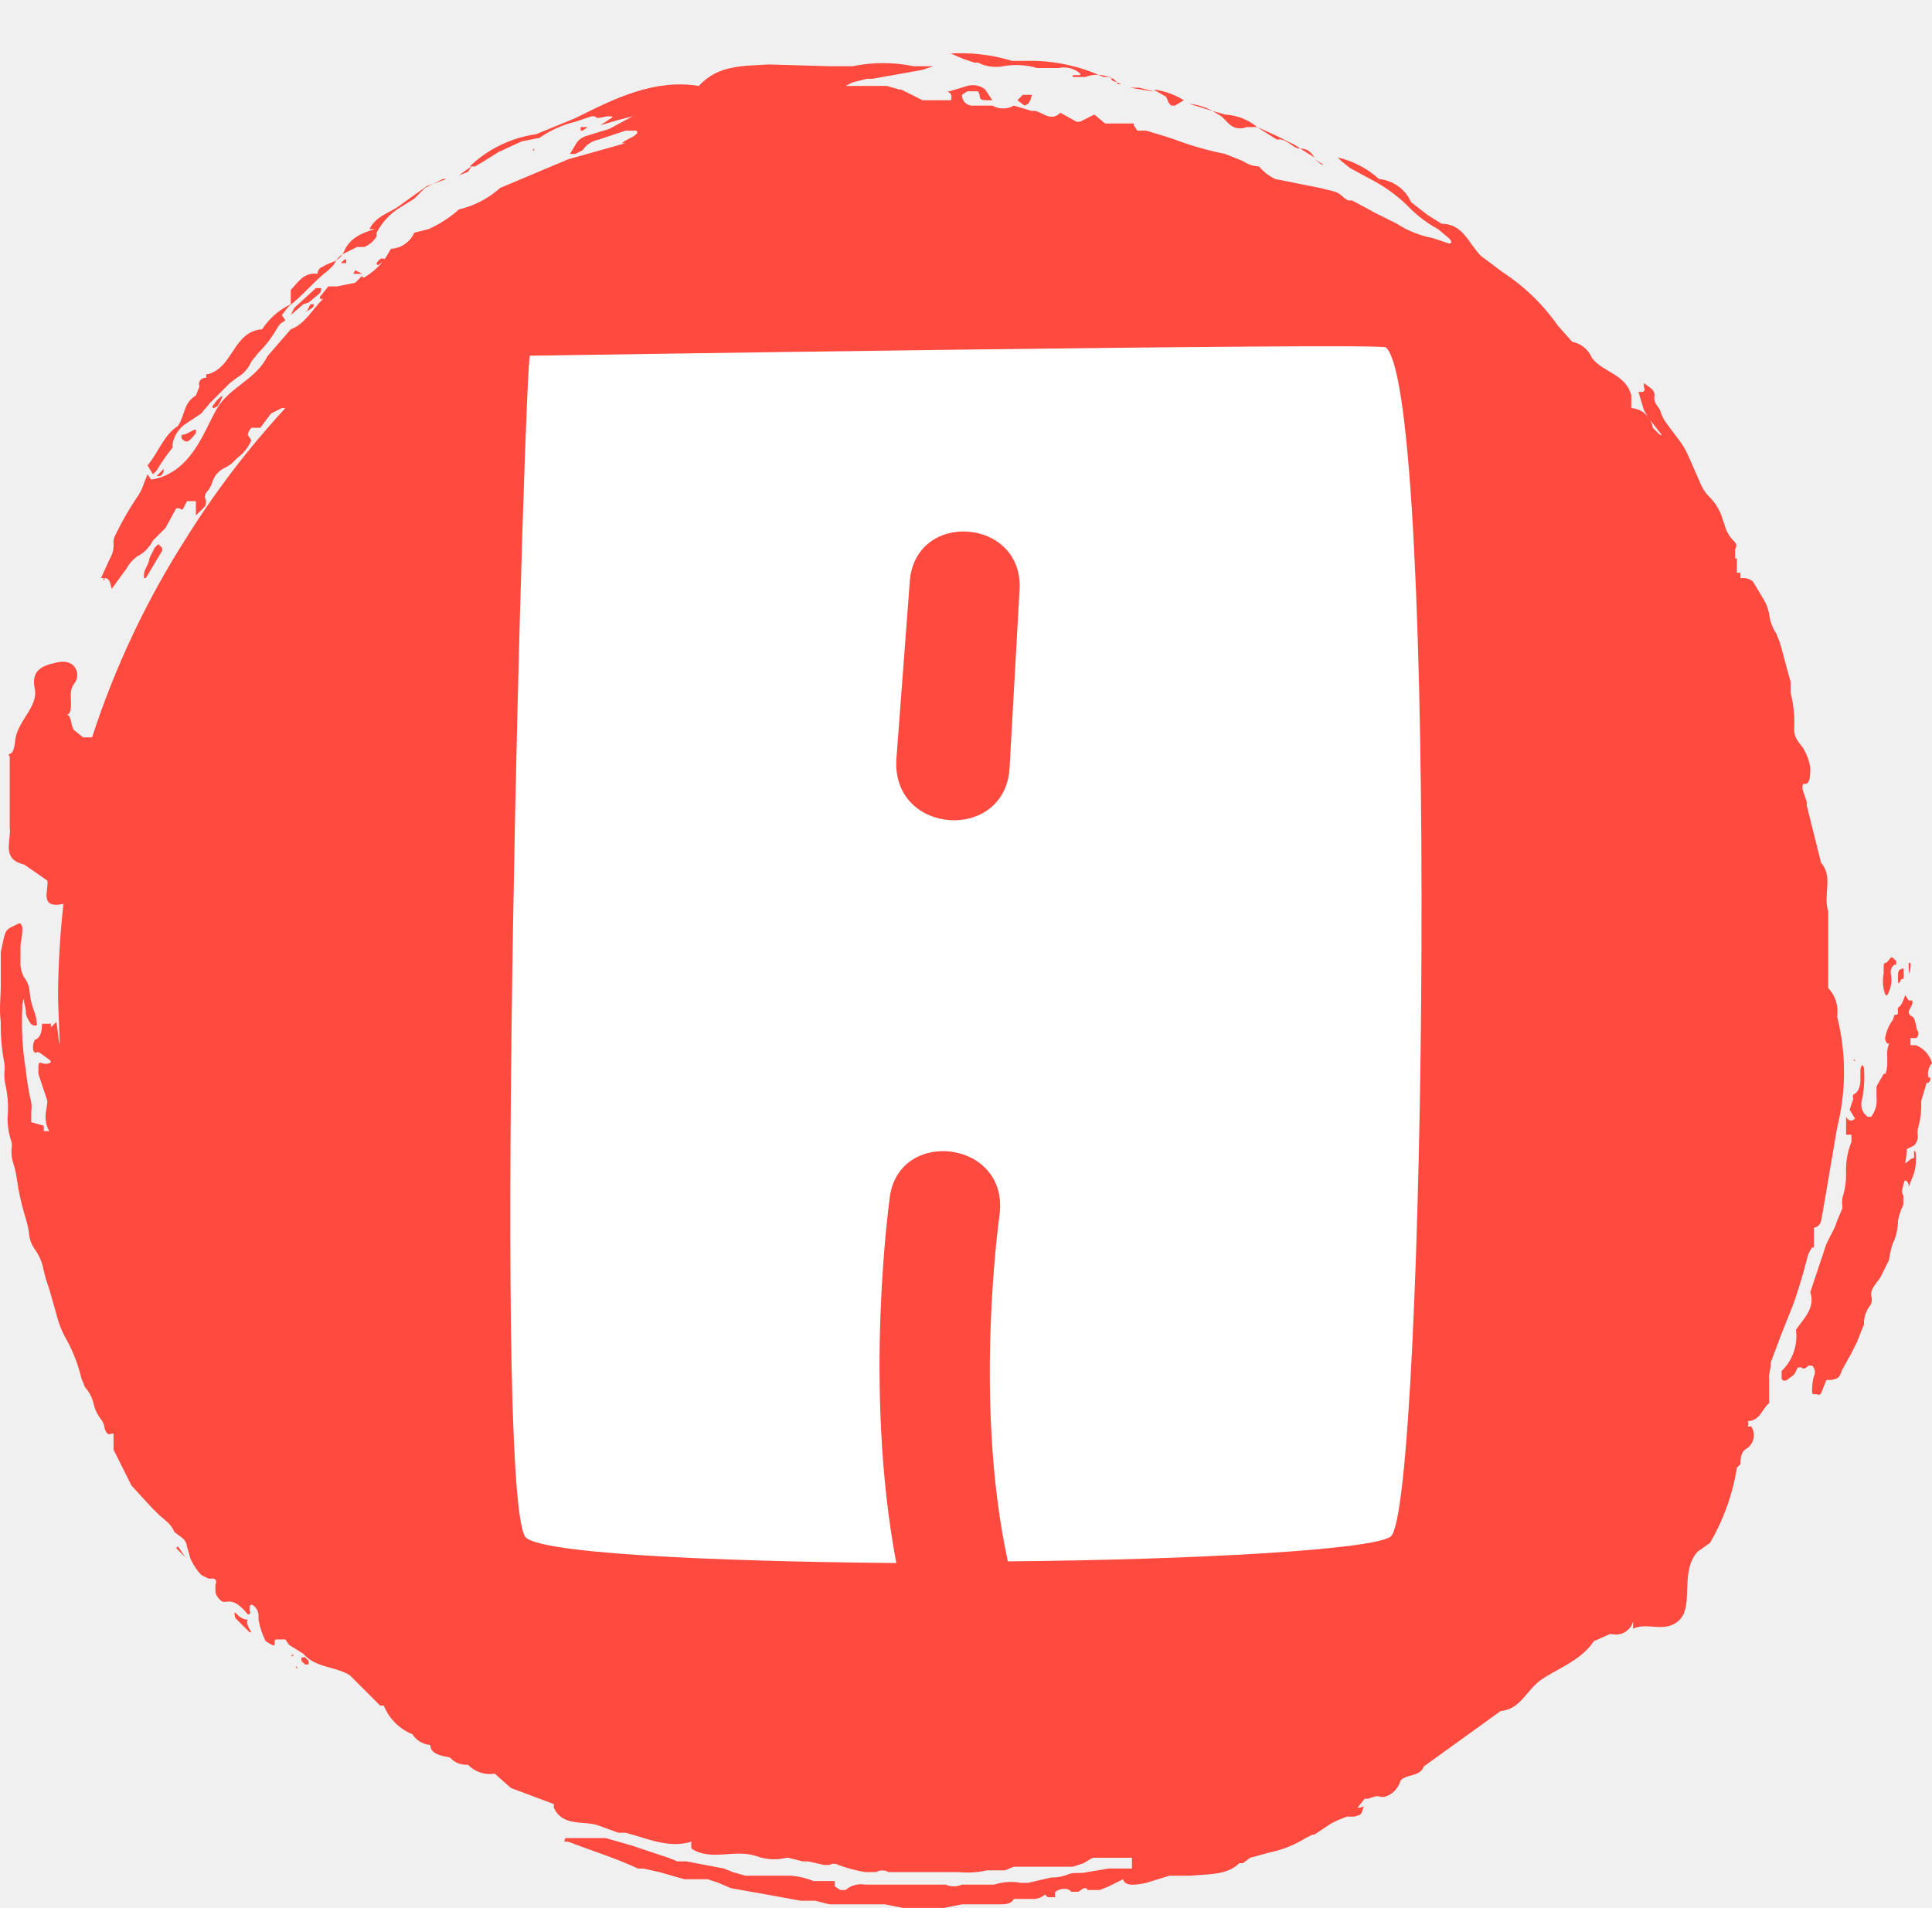
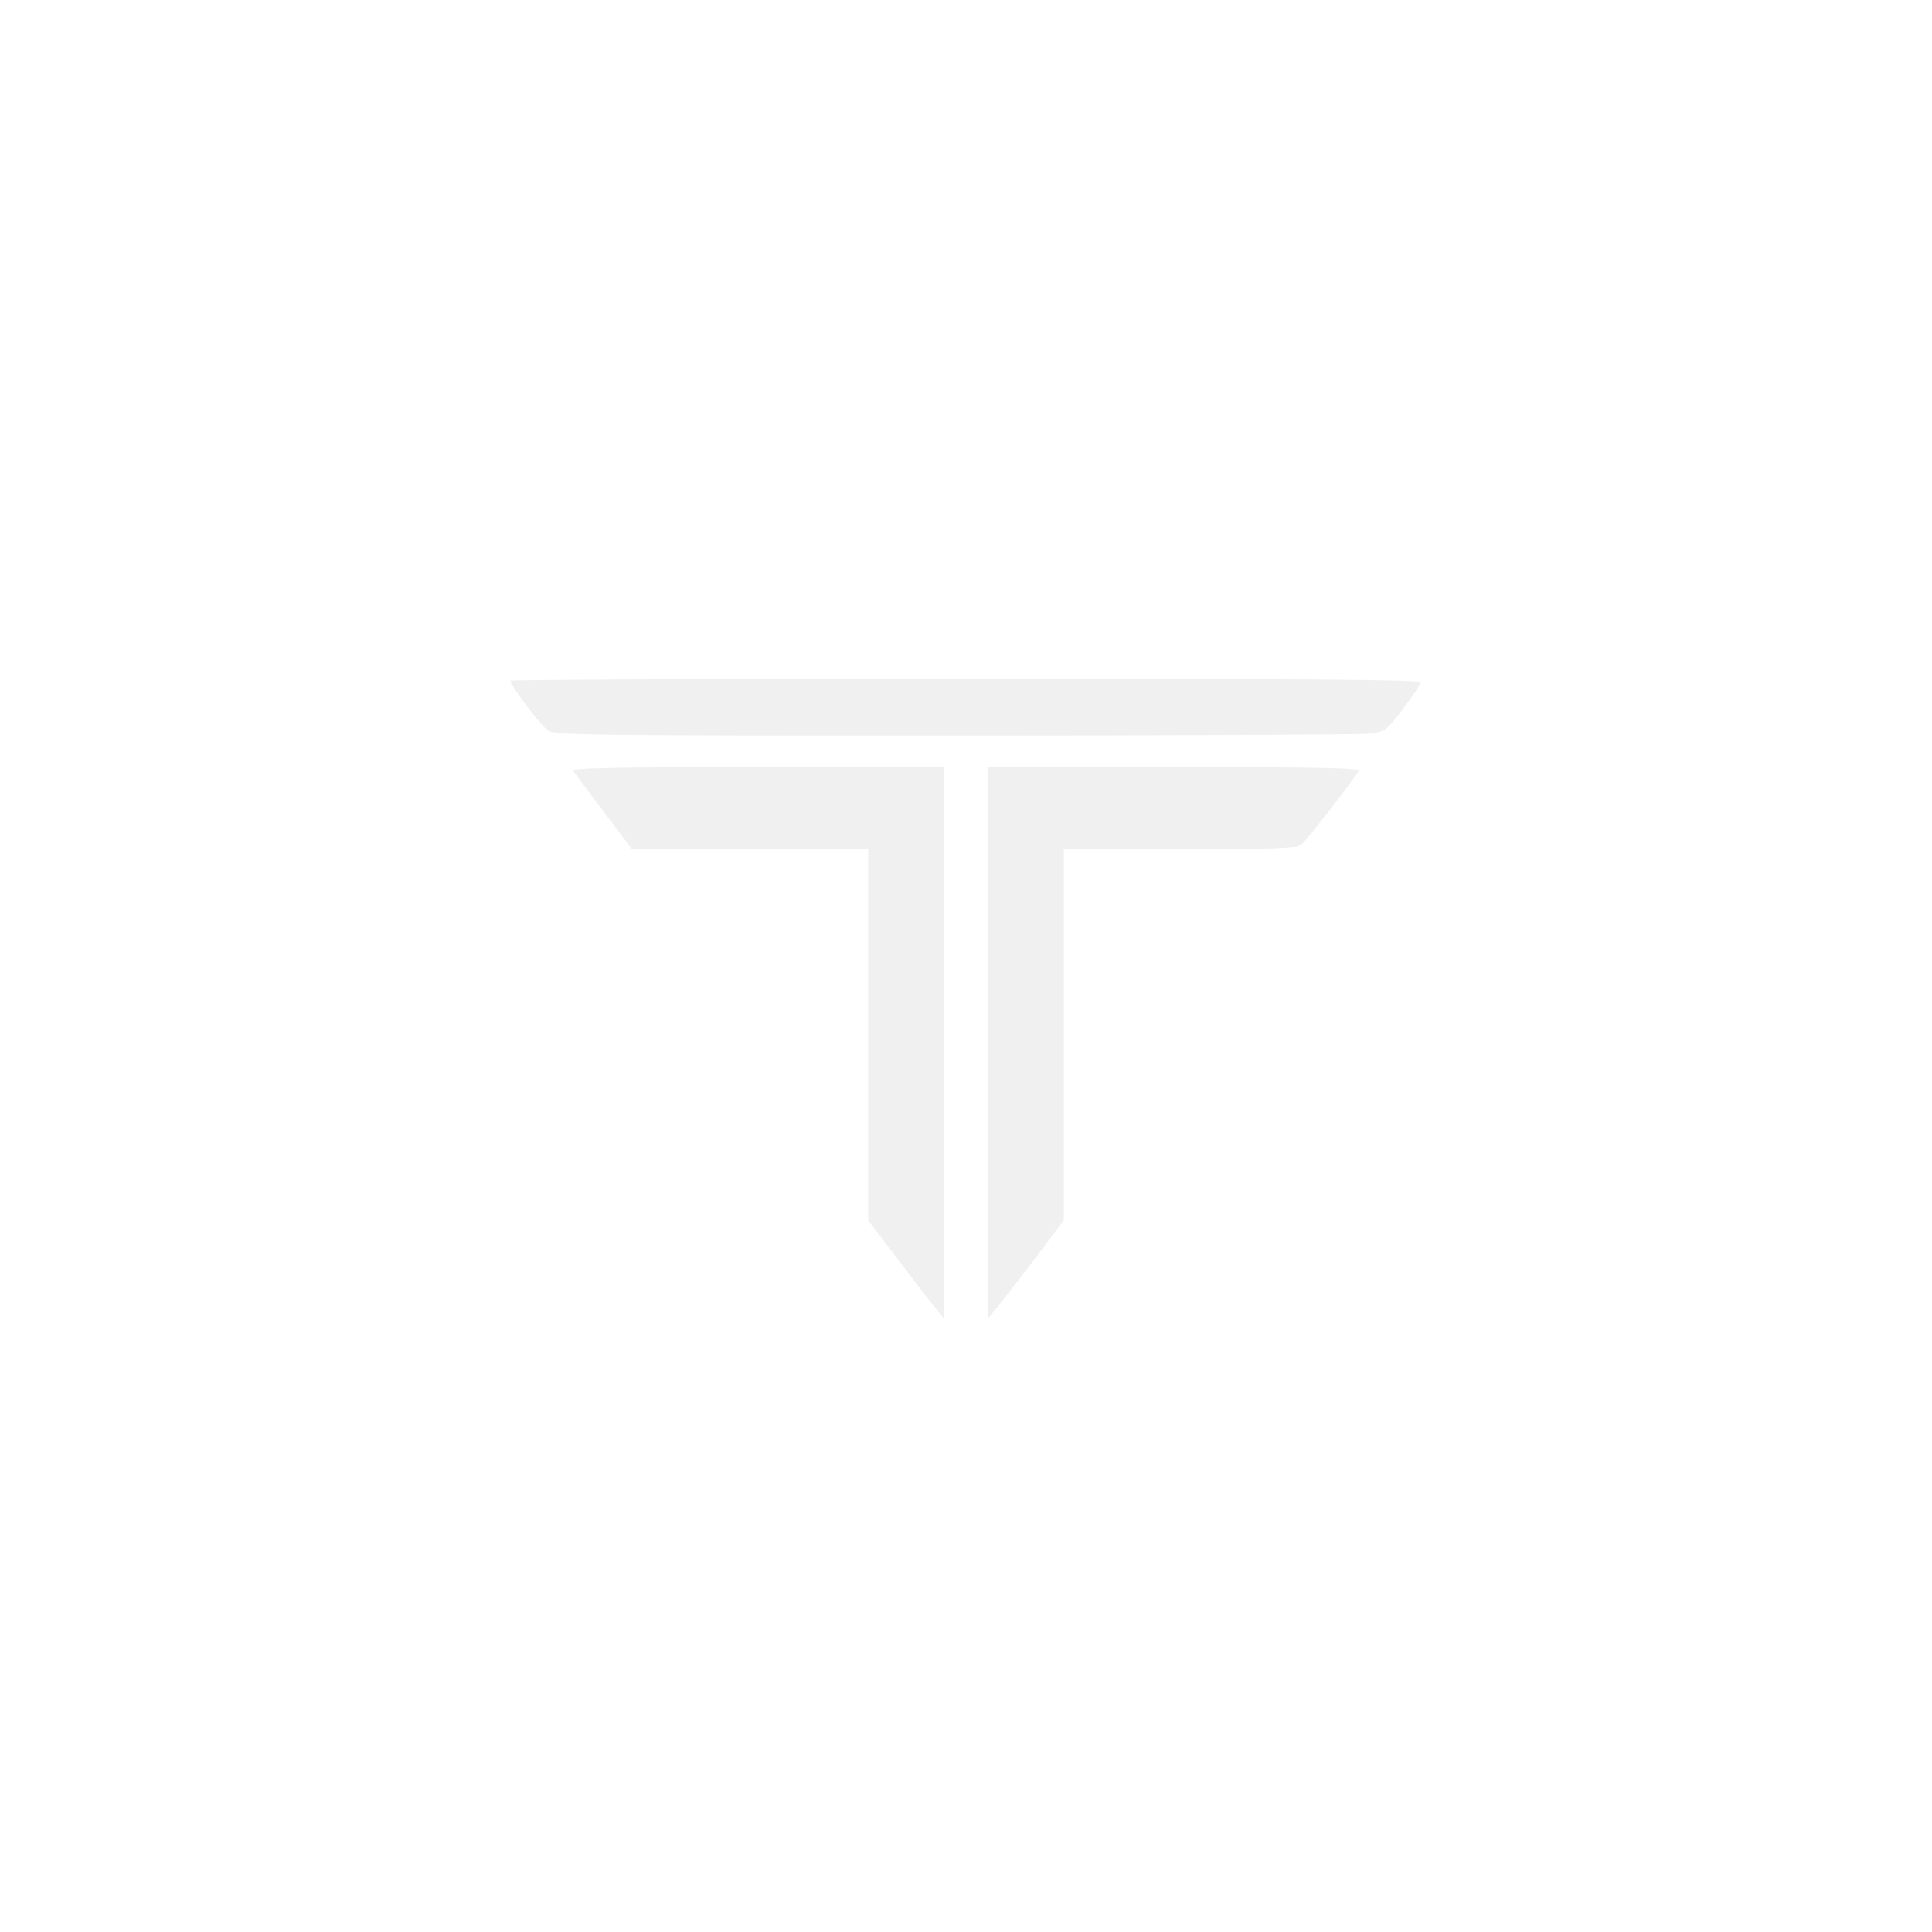
- <svg xmlns="http://www.w3.org/2000/svg" width="308.761" height="304.916" viewBox="0 0 106.008 104.687" class="css-1j8o68f" version="1.1" id="svg23">
-   <defs id="SvgjsDefs2684" />
-   <g id="SvgjsG2685" featurekey="rootContainer" transform="matrix(0.9820593,0,0,0.9820593,-0.05456052,0)" fill="#ff4a3f">
-     <g id="g17">
-       <path d="M19.8 15.3h.5l-.4-.2zm.5.1zm.8-.7c0 .1 0 .1.1.1l.4-.3c-.2-.1-.3-.1-.5.2zm.4-.2zm-4.1 2.3zm-.2.6l.3-.2c.1-.1.1-.2.1-.2h-.2l-.2.4c-.1-.1-.1 0 0 0zm2.2-2.9h-.1l-.2.2h.3zm-2.1 2.4l.6-.5c.1-.1.1-.2.1-.3h-.3l-1.2 1.1-.2.4.7-.6zm-1.1.8z" id="path3" />
-       <path d="M9.7 25v-.2a1.7 1.7 0 0 1 .7-1.1l.9-.6.5-.6.7-.7.4-.4.4-.3a1.9 1.9 0 0 0 .8-.9l.4-.5a5.9 5.9 0 0 0 1-1.3l.2-.3.3-.2-.2-.3.4-.5c.8-.6 1.4-1.4 2.2-2l.3-.3a1.4 1.4 0 0 1 .5-.6l.8-.4h.4a1.4 1.4 0 0 0 .7-.6V13a3.5 3.5 0 0 1 1.3-1.4l.8-.5.2-.2.4-.4 1-.5h.2l-1.1.4-1.4 1c-.6.5-1.4.6-1.8 1.4h.3c-.7.2-1.4.5-1.7 1.2s-.8.6-1.2.9a.4.4 0 0 0-.3.4c-.8-.1-1.1.5-1.5.9v.8a3.9 3.9 0 0 0-1.6 1.4c-1.6.1-1.6 2.1-3 2.5h-.1a.2.2 0 0 0 0 .2c-.3 0-.5.2-.4.5l-.2.5c-.7.4-.6 1.1-1 1.7-.8.5-1.1 1.5-1.7 2.2l.3.5.2-.2a11.6 11.6 0 0 1 .9-1.3zM53.9 3.3l.6.2h.2a2.2 2.2 0 0 0 1.4.2 4.1 4.1 0 0 1 1.9.1h1.2a1.4 1.4 0 0 1 1.2.3.1.1 0 0 1 0 .1H60a.1.1 0 0 0 0 .1h.7a1.8 1.8 0 0 1 1.3 0c.2 0 .1.1.2.2l.5.2h-.2c-.2-.4-.5-.4-.8-.4a9.7 9.7 0 0 0-4.3-.9h-.8A9.8 9.8 0 0 0 53 3h.2zm7.3 3.1zM50.3 4.7zm10.9 1.7h.2-.2zM19 14.7zm32.1-10zm17.6 2.2a.9.9 0 0 0 1 .2h.6a3.1 3.1 0 0 0-1.8-.7l-.7-.2.5.3zm-3.4-1.3c0 .1.1.2.2.3h.2l.5-.3a4.2 4.2 0 0 0-1.7-.6l.7.4zm7.4 2.7l.8.5c-.2-.3-.4-.5-.8-.5z" id="path5" />
-       <path d="M99 76.1l.6-1.6.6-1.5c.2-.5.6-1.8.8-2.6a1.7 1.7 0 0 1 .3-.7h.1v-1.1c.5-.1.4-.6.5-.9l.8-4.7a12.7 12.7 0 0 0 0-6.2 1.9 1.9 0 0 0-.5-1.6v-4.3c-.3-.9.3-1.9-.4-2.7L101 45a.4.4 0 0 0 0-.2l-.2-.6a.5.5 0 0 1 0-.4h.1c.3 0 .3-.5.3-.9a3 3 0 0 0-.4-1.1l-.3-.4a1.1 1.1 0 0 1-.2-.7 6.7 6.7 0 0 0-.2-2v-.6c-.2-.7-.4-1.5-.6-2.2l-.2-.5a2.5 2.5 0 0 1-.4-1.1 2.5 2.5 0 0 0-.3-.8l-.6-1a.8.8 0 0 0-.6-.2h-.1V32h-.2v-.8H97V31a.4.4 0 0 0 0-.1v-.2c.1-.2.1-.3-.1-.5a1.8 1.8 0 0 1-.4-.6l-.2-.6a2.9 2.9 0 0 0-.7-1.2 2.2 2.2 0 0 1-.5-.7l-.7-1.6a4.3 4.3 0 0 0-.6-1l-.6-.8a2.4 2.4 0 0 1-.4-.8l-.2-.3a.6.6 0 0 1-.1-.5.5.5 0 0 0-.2-.4l-.4-.3v.2c.1.2 0 .3-.1.3h-.2l.3 1 .3.5.7.9h-.1l-.2-.2-.2-.2a1.3 1.3 0 0 0-1.2-1.1v-.7c-.3-1.2-1.6-1.3-2.2-2.1a1.5 1.5 0 0 0-1.1-.9l-.8-.9a11.3 11.3 0 0 0-3.1-3l-.8-.6-.4-.3c-.7-.7-1-1.8-2.2-1.8l-.8-.5-.9-.7a2.2 2.2 0 0 0-1.8-1.3 5.1 5.1 0 0 0-2.3-1.2l.2.2.5.4 1.3.7a8.5 8.5 0 0 1 2.1 1.6 6.8 6.8 0 0 0 1.5 1.1l.6.5c.1.1.2.2.1.3H81l-.9-.3a5.6 5.6 0 0 1-2-.8l-1.2-.6-1.3-.7h-.2c-.3-.1-.4-.4-.8-.5l-.8-.2-2.5-.5a2.6 2.6 0 0 1-.9-.7 1.7 1.7 0 0 1-.9-.3l-1-.4a18.1 18.1 0 0 1-2.8-.8l-.6-.2-1-.3h-.5l-.2-.3v-.1h-1.6l-.6-.5-.4.2-.4.2h-.2l-.9-.5c-.6.6-1.1-.2-1.6-.1l-1-.3a1.2 1.2 0 0 1-1.2 0h-1.2a.6.6 0 0 1-.5-.6l.3-.2h.6a.7.7 0 0 1 .1.3c0 .2.2.2.5.2h.2l-.4-.6a1.1 1.1 0 0 0-1-.2l-1 .3H53c.3.2.2.3.2.5h-1.6l-.4-.2-.8-.4h-.1l-.7-.2h-2.3l.4-.2.8-.2h.3l1.7-.3 1.1-.2.6-.2h-1.1a8.4 8.4 0 0 0-3.4 0h-1.3L43 3.6c-1.4.1-2.8 0-3.9 1.2-2.5-.4-4.7.7-6.9 1.8l-2.2.9a6.7 6.7 0 0 0-3.7 1.8h.3l.5-.3.8-.5 1.3-.6 1-.2a6 6 0 0 1 2-.9l.9-.3h.2c.1.2.5 0 .7 0h.2c.1 0 .1.1 0 .1l-.6.4 1-.3.8-.2-1.3.7-1.3.4a1 1 0 0 0-.6.5l-.3.5h.3l.4-.2a1.4 1.4 0 0 1 .9-.6l1.5-.5h.5a.1.1 0 0 1 .1.2c-.2.2-.6.3-.8.5h.2l-3.2.9-3.8 1.6a5.2 5.2 0 0 1-2.3 1.2 6.6 6.6 0 0 1-1.7 1.1l-.8.2a1.5 1.5 0 0 1-1.3.9l-.3.5a3.7 3.7 0 0 1-1.2 1.1h-.1v-.1l-.2.2-.2.2-1 .2h-.5l-.4.5c-.1.1-.1.2 0 .2h.1c-.6.6-1 1.4-1.8 1.7L15 19.9c-.6 1.2-1.8 1.6-2.6 2.6s-1.4 3.9-3.9 4.3l-.2-.3-.2.5a2.7 2.7 0 0 1-.4.8 16.9 16.9 0 0 0-1.2 2.1.8.8 0 0 0-.1.5 1.4 1.4 0 0 1-.2.8l-.5 1.1h.2c.3 0 .3.3.4.6l.8-1.1a2.2 2.2 0 0 1 .6-.7 2 2 0 0 0 .9-.9l.3-.3.4-.4.6-1.1h.2c.1.1.1.1.2 0l.2-.4h.5v.8l.5-.5a.5.5 0 0 0 0-.5.4.4 0 0 1 .1-.3 1.5 1.5 0 0 0 .3-.5 1.3 1.3 0 0 1 .8-.9l.3-.2.3-.3a2.4 2.4 0 0 0 .8-1l-.2-.3c0-.1.1-.3.2-.4h.5l.6-.8.6-.3h.2a48.8 48.8 0 0 0-5.5 7.2h-.1.1a48.4 48.4 0 0 0-5.3 11.2h-.5l-.5-.4c-.2-.2-.1-.7-.4-.9h.1c.3-.5-.1-1.2.3-1.7s.1-1.4-.9-1.2-1.5.5-1.3 1.5-1 1.8-1.1 2.9-.5.5-.3.9v3.9c.1.8-.5 1.8.8 2.1l1.3.9c.1.5-.5 1.6.9 1.3a49.2 49.2 0 0 0-.3 5c0 1.1.1 2.2.1 3.3v-.4c-.1-.4-.1-.8-.2-1.3l-.3.3v-.2h-.5c0 .5-.1.8-.4.9a.9.9 0 0 0-.1.5c0 .1.1.3.2.2s.4.2.7.4-.2.3-.4.2-.2.1-.2.3v.3l.5 1.5c0 .3-.1.6-.1.9a1.7 1.7 0 0 0 .2.8h-.3v-.3l-.7-.2v-.6a1.5 1.5 0 0 0 0-.5 14.6 14.6 0 0 1-.3-1.8 16.6 16.6 0 0 1-.2-3.5.9.9 0 0 1 .1-.5v.2a2.9 2.9 0 0 1 .1.5.8.8 0 0 0 .1.4c.1.2.2.4.4.4s.1-.1.1-.2a2.1 2.1 0 0 0-.1-.5 4.2 4.2 0 0 1-.3-1.3 1.5 1.5 0 0 0-.3-.7 1.6 1.6 0 0 1-.2-.9v-.8c0-.3.1-.6.1-.9a.5.5 0 0 0-.1-.4h-.1c-.8.4-.7.2-1 1.6V55c0 .7-.1 1.4 0 2.1a10.8 10.8 0 0 0 .2 2.3 1.8 1.8 0 0 1 0 .5 3.1 3.1 0 0 0 .1.9 5.9 5.9 0 0 1 .1 1.3 3.9 3.9 0 0 0 .2 1.7 1.2 1.2 0 0 1 0 .4 2.1 2.1 0 0 0 .1.8 4.9 4.9 0 0 1 .2.9 14 14 0 0 0 .5 2.2 5 5 0 0 1 .2 1 1.7 1.7 0 0 0 .3.7 2.9 2.9 0 0 1 .5 1.2 8.5 8.5 0 0 0 .3 1l.4 1.4a5.4 5.4 0 0 0 .6 1.5 8.5 8.5 0 0 1 .8 2.1l.2.5a2.1 2.1 0 0 1 .5 1 2.1 2.1 0 0 0 .4.8 1 1 0 0 1 .2.5c.1.3.2.4.4.3h.1v.9l.5 1 .5 1 1.1 1.2.4.4c.3.3.7.5.9 1l.4.3a.7.7 0 0 1 .3.5l.2.7a3.3 3.3 0 0 0 .6.9l.4.2h.3a.2.2 0 0 1 .1.3 2.5 2.5 0 0 0 0 .5.9.9 0 0 0 .4.5h.2c.4-.1.8.2 1.2.7h.1c0-.1.1-.1 0-.2v-.2c0-.1.1-.2.2-.1a.7.7 0 0 1 .3.6v.2a4.3 4.3 0 0 0 .4 1.2c.5.3.5.3.5.1s0-.2.2-.2h.4l.2.3.8.5c.7.8 1.8.7 2.6 1.2l1.7 1.7h.2a2.9 2.9 0 0 0 1.6 1.6 1.3 1.3 0 0 0 1 .6c0 .5.6.6 1.1.7a1.2 1.2 0 0 0 .8.4h.2a1.7 1.7 0 0 0 1.5.5l.9.8 2.4.9v.2c.5 1.1 1.7.7 2.5 1l1.1.4h.4c1.2.3 2.4.9 3.7.5a.7.7 0 0 0 0 .4c1.1.7 2.4 0 3.6.4a2.9 2.9 0 0 0 1.7.1h.1l.8.2h.3l.9.2h.3a.5.5 0 0 1 .5 0 7.9 7.9 0 0 0 1.5.4h.6a.7.7 0 0 1 .7 0h3.9a5 5 0 0 0 1.6-.1h1l.5-.2H60l.6-.2.5-.3h2.2v.6H62l-1.2.2c-.4.1-.7 0-1 .1a2.4 2.4 0 0 1-1 .2l-1.3.3h-.4a3.1 3.1 0 0 0-1.5.1h-1.8a1.1 1.1 0 0 1-.9 0h-4.5a1.3 1.3 0 0 0-1.1.3H47l-.3-.2v-.3h-1.2a4.1 4.1 0 0 0-1.3-.3h-2.5l-.7-.2-.5-.2-2.1-.4h-.5l-.5-.2-2.1-.7-1.4-.4h-2.2c-.1 0-.1.1-.1.2h.2c1.3.5 2.6.9 3.9 1.5h.3l.9.2 1.4.4h1.3l.6.2.7.3 1.7.3 1.1.2 1.1.2h.8l.8.2h3.1l1 .2h2.3l1-.2H56c.4 0 .6-.1.7-.3h1a1 1 0 0 0 .8-.3c-.1.1 0 .1.1.2h.4v-.2c0-.1 0-.1.2-.2s.6-.1.7.1h.4l.3-.2c.2 0 .2 0 .2.1h.7l.5-.2.8-.4c.1.3.4.4 1.3.2l1.3-.4h1.2c.9-.1 2 0 2.7-.7h.2l.4-.3 1.1-.3a6.1 6.1 0 0 0 2-.8l.4-.2h.1l.9-.6.4-.2.5-.2h.4c.4-.1.4-.1.5-.4s0-.1-.2-.1h-.1l.4-.5h.2c.3-.1.5-.2.7-.1h.2a1.3 1.3 0 0 0 .9-.9c.3-.4 1.1-.2 1.3-.8l4.3-3.1c1.1-.1 1.4-1.1 2.2-1.7s2.3-1.1 3-2.2l.9-.4h.1a1 1 0 0 0 1.2-.7v.4c.8-.4 1.8.3 2.6-.5s0-2.7 1-3.8l.7-.5a12.1 12.1 0 0 0 1.5-4.2l.2-.2c0-.3 0-.7.4-.9a.9.9 0 0 0 .2-1.2h-.2a.3.3 0 0 0 0-.3c.7 0 .8-.7 1.2-1V77a.5.5 0 0 1 0-.2 3.8 3.8 0 0 0 .1-.7zM5.9 32.2z" id="path7" />
-       <path d="M26.4 9.3l-.3.2-.4.3.5-.2zm6.1-2h.1l.3-.2h-.4zm-2.6 1l-.1.1h.1v-.1zm-1.5 1.4zm1.3-.2zm-6.3 3.1zM9.2 26.2l-.4.4H9a.4.4 0 0 0 .2-.4zm3-3.5a2.1 2.1 0 0 0 .3-.6 1.5 1.5 0 0 0-.5.5c-.1.1-.1.2 0 .2zM11 24.2V24c-.2 0-.5.3-.8.3v.2c.3.3.4.2.8-.3zm3 66.2zM73.9 9.2h.1l-.5-.3zm-2.5-1.4c.5-.1.8.4 1.2.5h.1l-.3-.2-1-.5-1.1-.5.3.2zM52.8 3.1zm11.7 2h-.1l-1.2-.2h.5zm2 .7l1.3.4a3.3 3.3 0 0 0-1.3-.4zm-9 0a1 1 0 0 0 .2-.5h-.5l-.3.3.4.3zm9 1.6zM49.9 4.2zm2.9.7zM48.5 4zm13.8 2.1a.5.5 0 0 0 0 .1zm44.8 52.3h-.3V58h.3c.1 0 .2-.3.1-.4s-.1-.7-.3-.8a.3.3 0 0 1-.2-.3l.2-.4a.4.4 0 0 0 0-.2h-.2l-.2-.3c-.1.3-.2.6-.4.7a.5.5 0 0 0 0 .2c0 .1 0 .2-.1.2h-.1a1.1 1.1 0 0 1-.1.3 2.3 2.3 0 0 0-.4.9.4.4 0 0 0 .1.4h.1a1.7 1.7 0 0 0-.1.8v.4a1.8 1.8 0 0 1-.1.5h-.1l-.4.7v.6a1.5 1.5 0 0 1-.3 1.1h-.2l-.2-.2a.9.9 0 0 1-.1-.8 6.5 6.5 0 0 0 .1-1.7c0-.1-.1-.2-.1-.2a.5.5 0 0 0-.1.3v.6c0 .2-.1.6-.3.7s-.1.2-.1.3l-.2.6.3.5c-.2.2-.4.1-.5-.1v1h.3v.4a4.2 4.2 0 0 0-.3 1.4 3.3 3.3 0 0 0 0 .4 4 4 0 0 1-.2 1.3 2 2 0 0 0 0 .6l-.3.7a3.2 3.2 0 0 1-.3.7l-.3.6-.9 2.7c.3.9-.4 1.5-.8 2.1a2.7 2.7 0 0 1-.8 2.3v.4c0 .1.1.2.3.1l.4-.3.2-.4h.2c.1.1.2.1.4-.1h.2a.5.5 0 0 1 .1.6 2.9 2.9 0 0 0-.1.8c0 .1 0 .2.1.2h.2c.1.1.2 0 .3-.3l.2-.5h.3c.4-.1.4-.1.6-.6l.5-.9.3-.6.4-1a1.6 1.6 0 0 1 .3-1 .6.6 0 0 0 .1-.6c0-.2 0-.3.2-.6l.3-.4.5-1a4.7 4.7 0 0 1 .2-.9 3 3 0 0 0 .3-1.3 3.8 3.8 0 0 1 .3-.9v-.5c-.1-.2-.1-.2 0-.6s.1-.2.2-.2a.4.4 0 0 1 .1.3l.2-.5a2.3 2.3 0 0 0 .2-.9v-.3c0-.1 0-.3-.1-.3v.4c-.2 0-.3.2-.5.3a6.4 6.4 0 0 0 .1-.8l.4-.2a.7.7 0 0 0 .2-.6 1.4 1.4 0 0 1 0-.3 4.8 4.8 0 0 0 .2-1.4v-.2l.3-1h.1a.3.3 0 0 0 .1-.3h-.1a.9.9 0 0 1 .2-.8 1.5 1.5 0 0 0-.9-1zm-1.2 7.8zm-.2-9.9zm0 0zM9.1 30.8a.3.3 0 0 0 0-.2l-.2-.2-.2.2-.3.6c0 .3-.3.6-.3.9v.2h.1zm96.3 24.8h.1a1.7 1.7 0 0 0 .2-1.2.5.5 0 0 1 .2-.5h.1v-.2l-.2-.2h-.1c-.1.1-.2.3-.3.3s-.1.1-.1.3v.3a2.2 2.2 0 0 0 .1 1.2zM13.2 90.1c-.1 0 0 .2 0 .3l.8.8h.1c-.2-.3-.3-.6-.2-.7a.9.9 0 0 1-.5-.2zm.8.3zm92.3-35.7h.1a2 2 0 0 0 0-.6c-.3.1-.3.1-.3.6s.1.1.2 0z" id="path9" />
-       <path d="M106.7 62a.6.6 0 0 0 .1-.5c0-.1-.1-.2-.1-.1h-.2v.2c0 .4.1.5.2.4zm.1-8.2h-.1v.6a1 1 0 0 0 .1-.6zM17.1 92.6h-.2v.2l.2.2h.2v-.2zm86.6-33.3c0-.1 0-.1-.1-.1zM9.9 86.5l.5.5-.4-.6z" id="path11" />
-       <circle cx="10.5" cy="87.1" transform="rotate(-24.8 10.4 87.159)" id="circle13" />
-       <path d="M9.7 30.1h-.1v.2-.2h.1zm83.2-6.6l-.2-.3h-.1zm-14.7 77.1zM5.9 32.2zm-.1.2a.3.3 0 0 0 .1-.2v.2zm1.9-4.9zM61.5 2.4zm42.8 58.2v.1-.1zM16.4 92.5h-.1c.1.1.2 0 .1-.1zm.2.7h.1l-.1-.1v.1zm73.9-71.3zm15.2 34.4zM14.6 91.7zm92.1-37zm-.8 11.4zM34.6 0z" id="path15" />
-     </g>
-   </g>
-   <g id="SvgjsG2686" featurekey="nameFeature-0" transform="matrix(2.284354,0,0,2.284354,27.98006,-5.60952)" fill="#ffffff">
-     <path d="M9.6 16.48 l-0.32 4.24 c-0.08 1.8 2.6 1.96 2.72 0.2 l0.24 -4.28 c0.12 -1.76 -2.56 -1.96 -2.64 -0.16 z M0.48 11 l0 0 c0.04 0 20.48 -0.32 20.56 -0.2 c1.28 1.12 0.96 27.8 0.12 28.56 c-0.4 0.32 -4.64 0.56 -9.2 0.6 c-0.84 -3.84 -0.2 -8.32 -0.2 -8.32 c0.24 -1.8 -2.44 -2.12 -2.64 -0.4 c0 0.04 -0.64 4.52 0.16 8.76 c-4.56 -0.04 -8.68 -0.24 -8.92 -0.64 c-0.8 -1.44 0 -28.28 0.12 -28.36 z" id="path20" />
+ <svg xmlns="http://www.w3.org/2000/svg" version="1.0" width="612pt" height="612pt" viewBox="0 0 612 612" preserveAspectRatio="xMidYMid meet">
+   <g transform="translate(0,612) scale(0.1,-0.1)" fill="#FFFFFF" stroke="none">
+     <path d="M0 3060 l0 -3060 3060 0 3060 0 0 3060 0 3060 -3060 0 -3060 0 0 -3060z m4500 899 c0 -7 -25 -44 -55 -84 -54 -70 -57 -72 -108 -79 -29 -3 -622 -6 -1318 -6 -1192 0 -1268 1 -1286 18 -33 29 -122 150 -116 156 4 3 654 6 1445 6 1068 0 1438 -3 1438 -11z m-1510 -1141 l-1 -873 -32 39 c-18 22 -71 92 -119 155 l-88 115 0 588 0 588 -374 0 -374 0 -89 118 c-49 64 -92 123 -97 130 -6 9 114 12 583 12 l591 0 0 -872z m1314 860 c-16 -28 -168 -224 -183 -235 -11 -10 -103 -13 -383 -13 l-368 0 0 -588 0 -587 -87 -116 c-49 -64 -102 -133 -120 -155 l-32 -39 -1 873 0 872 591 0 c469 0 589 -3 583 -12z" />
  </g>
</svg>
